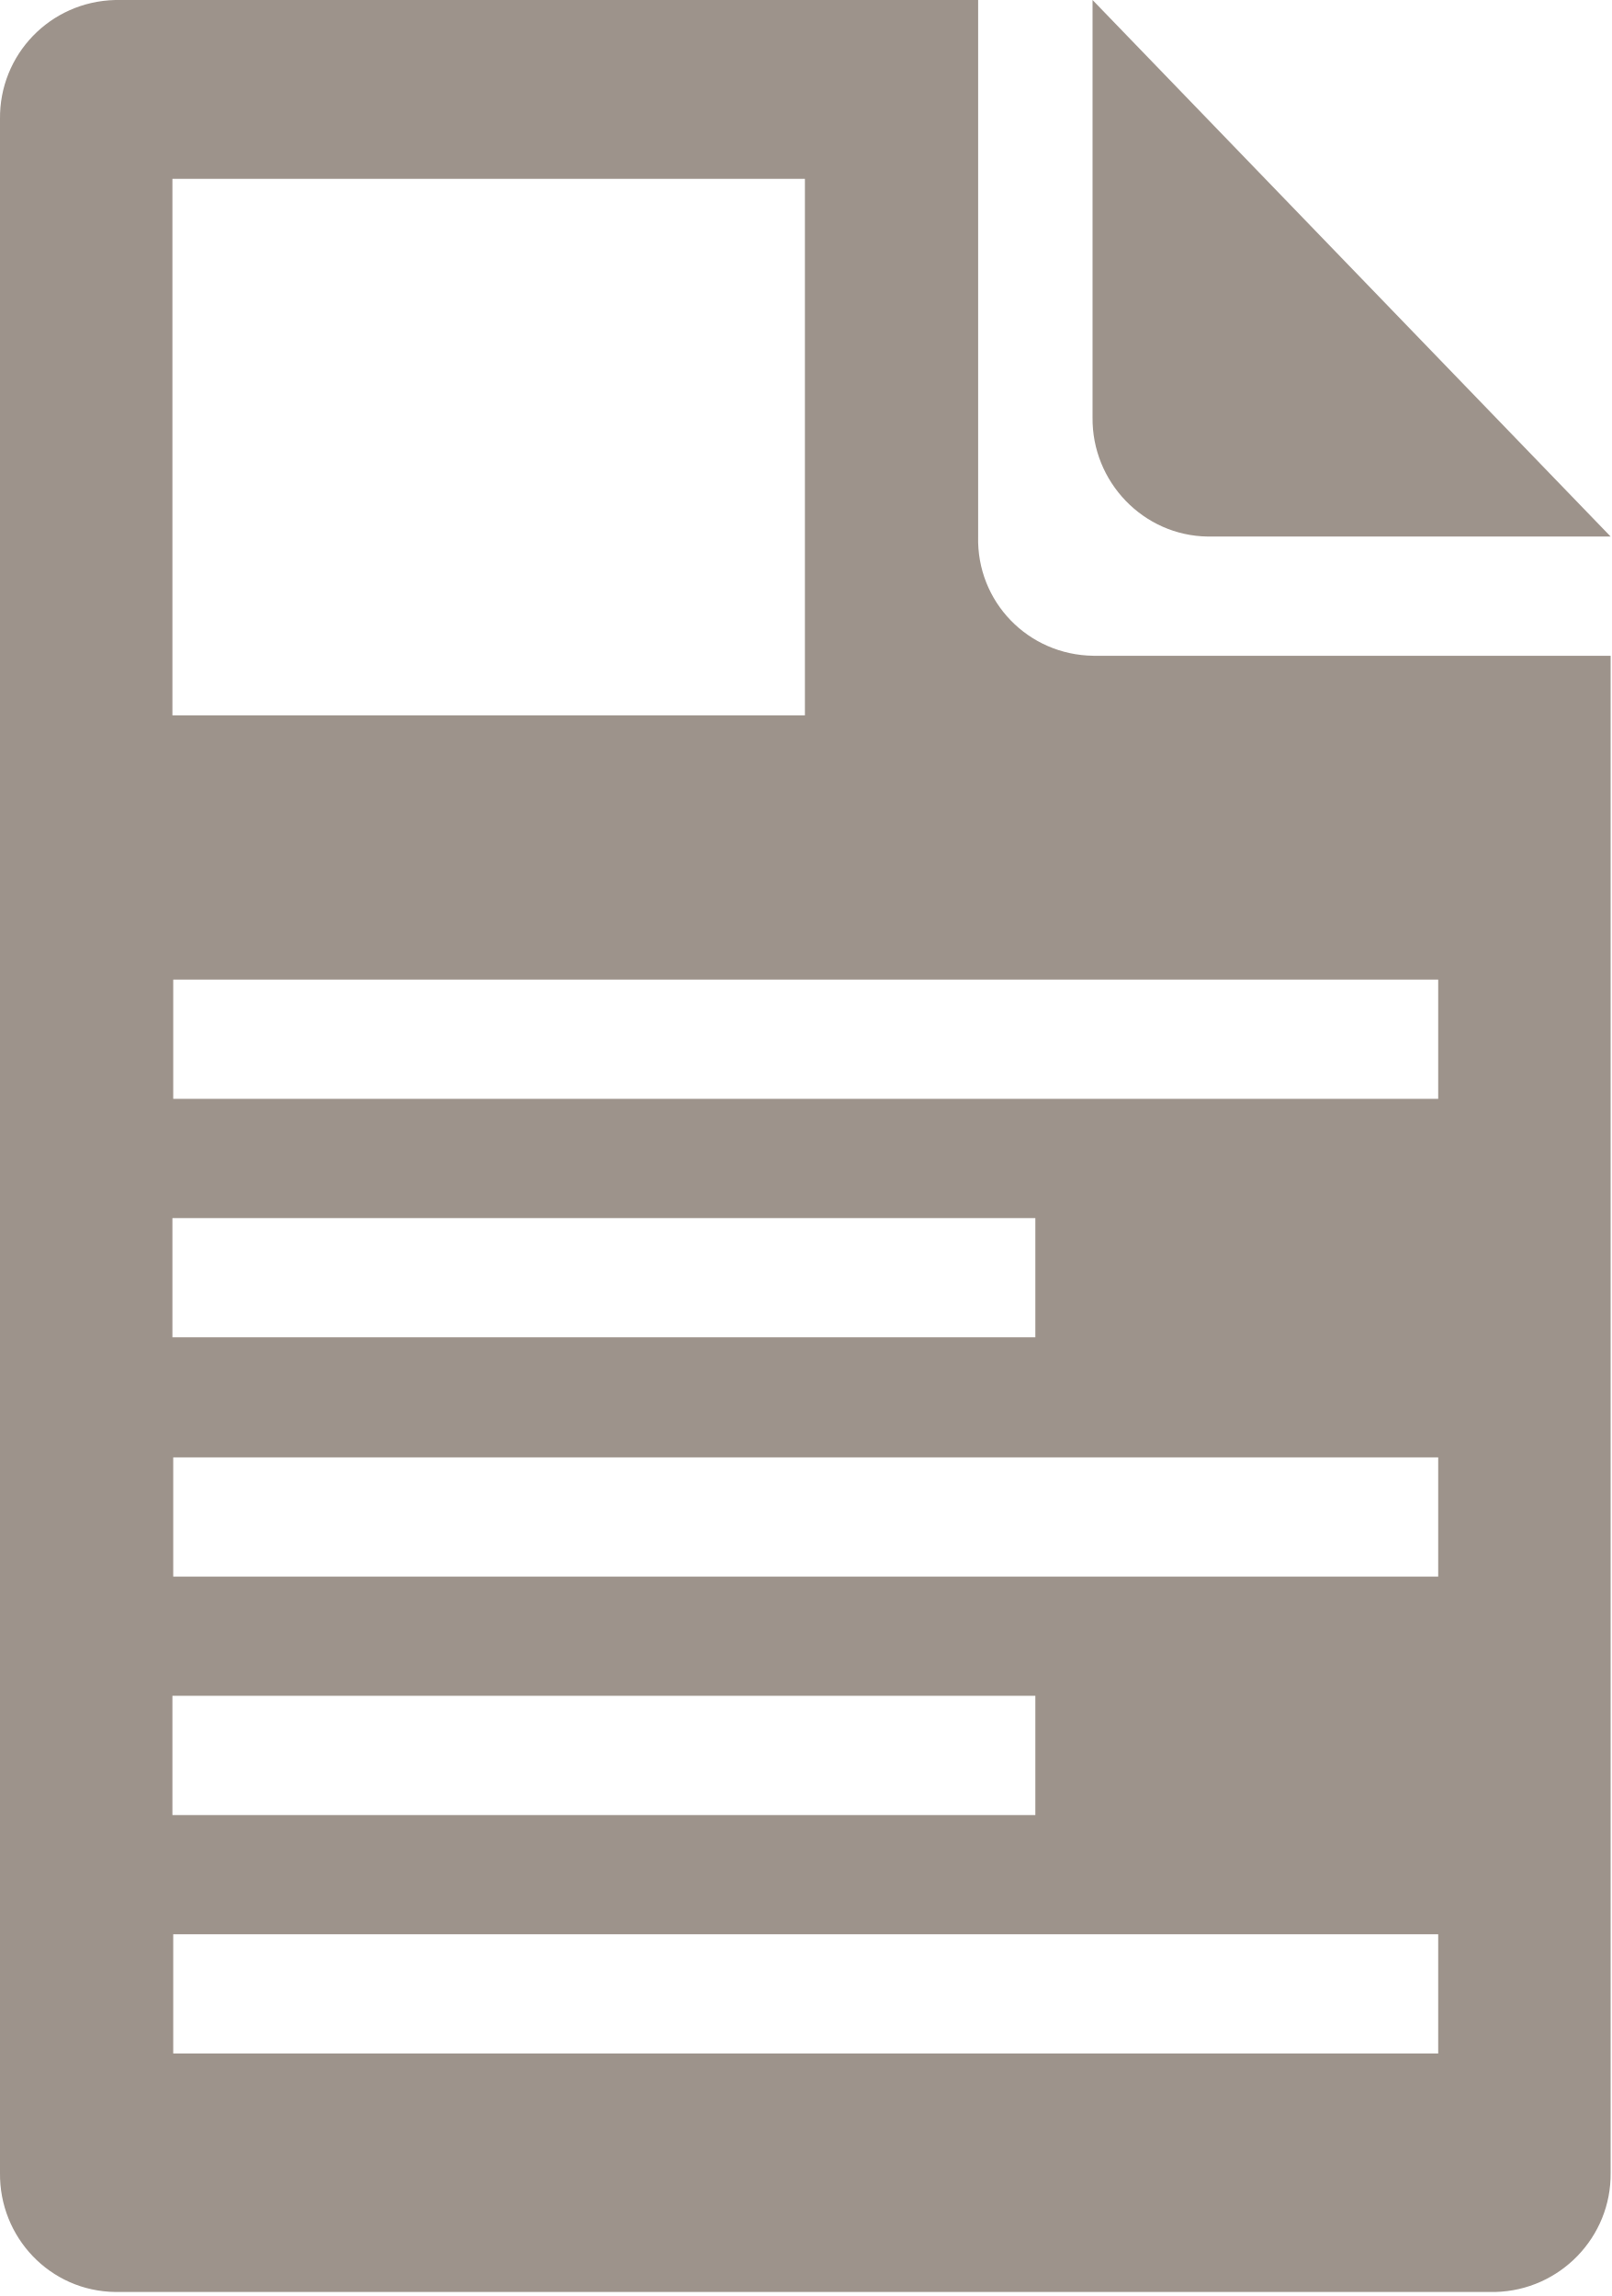
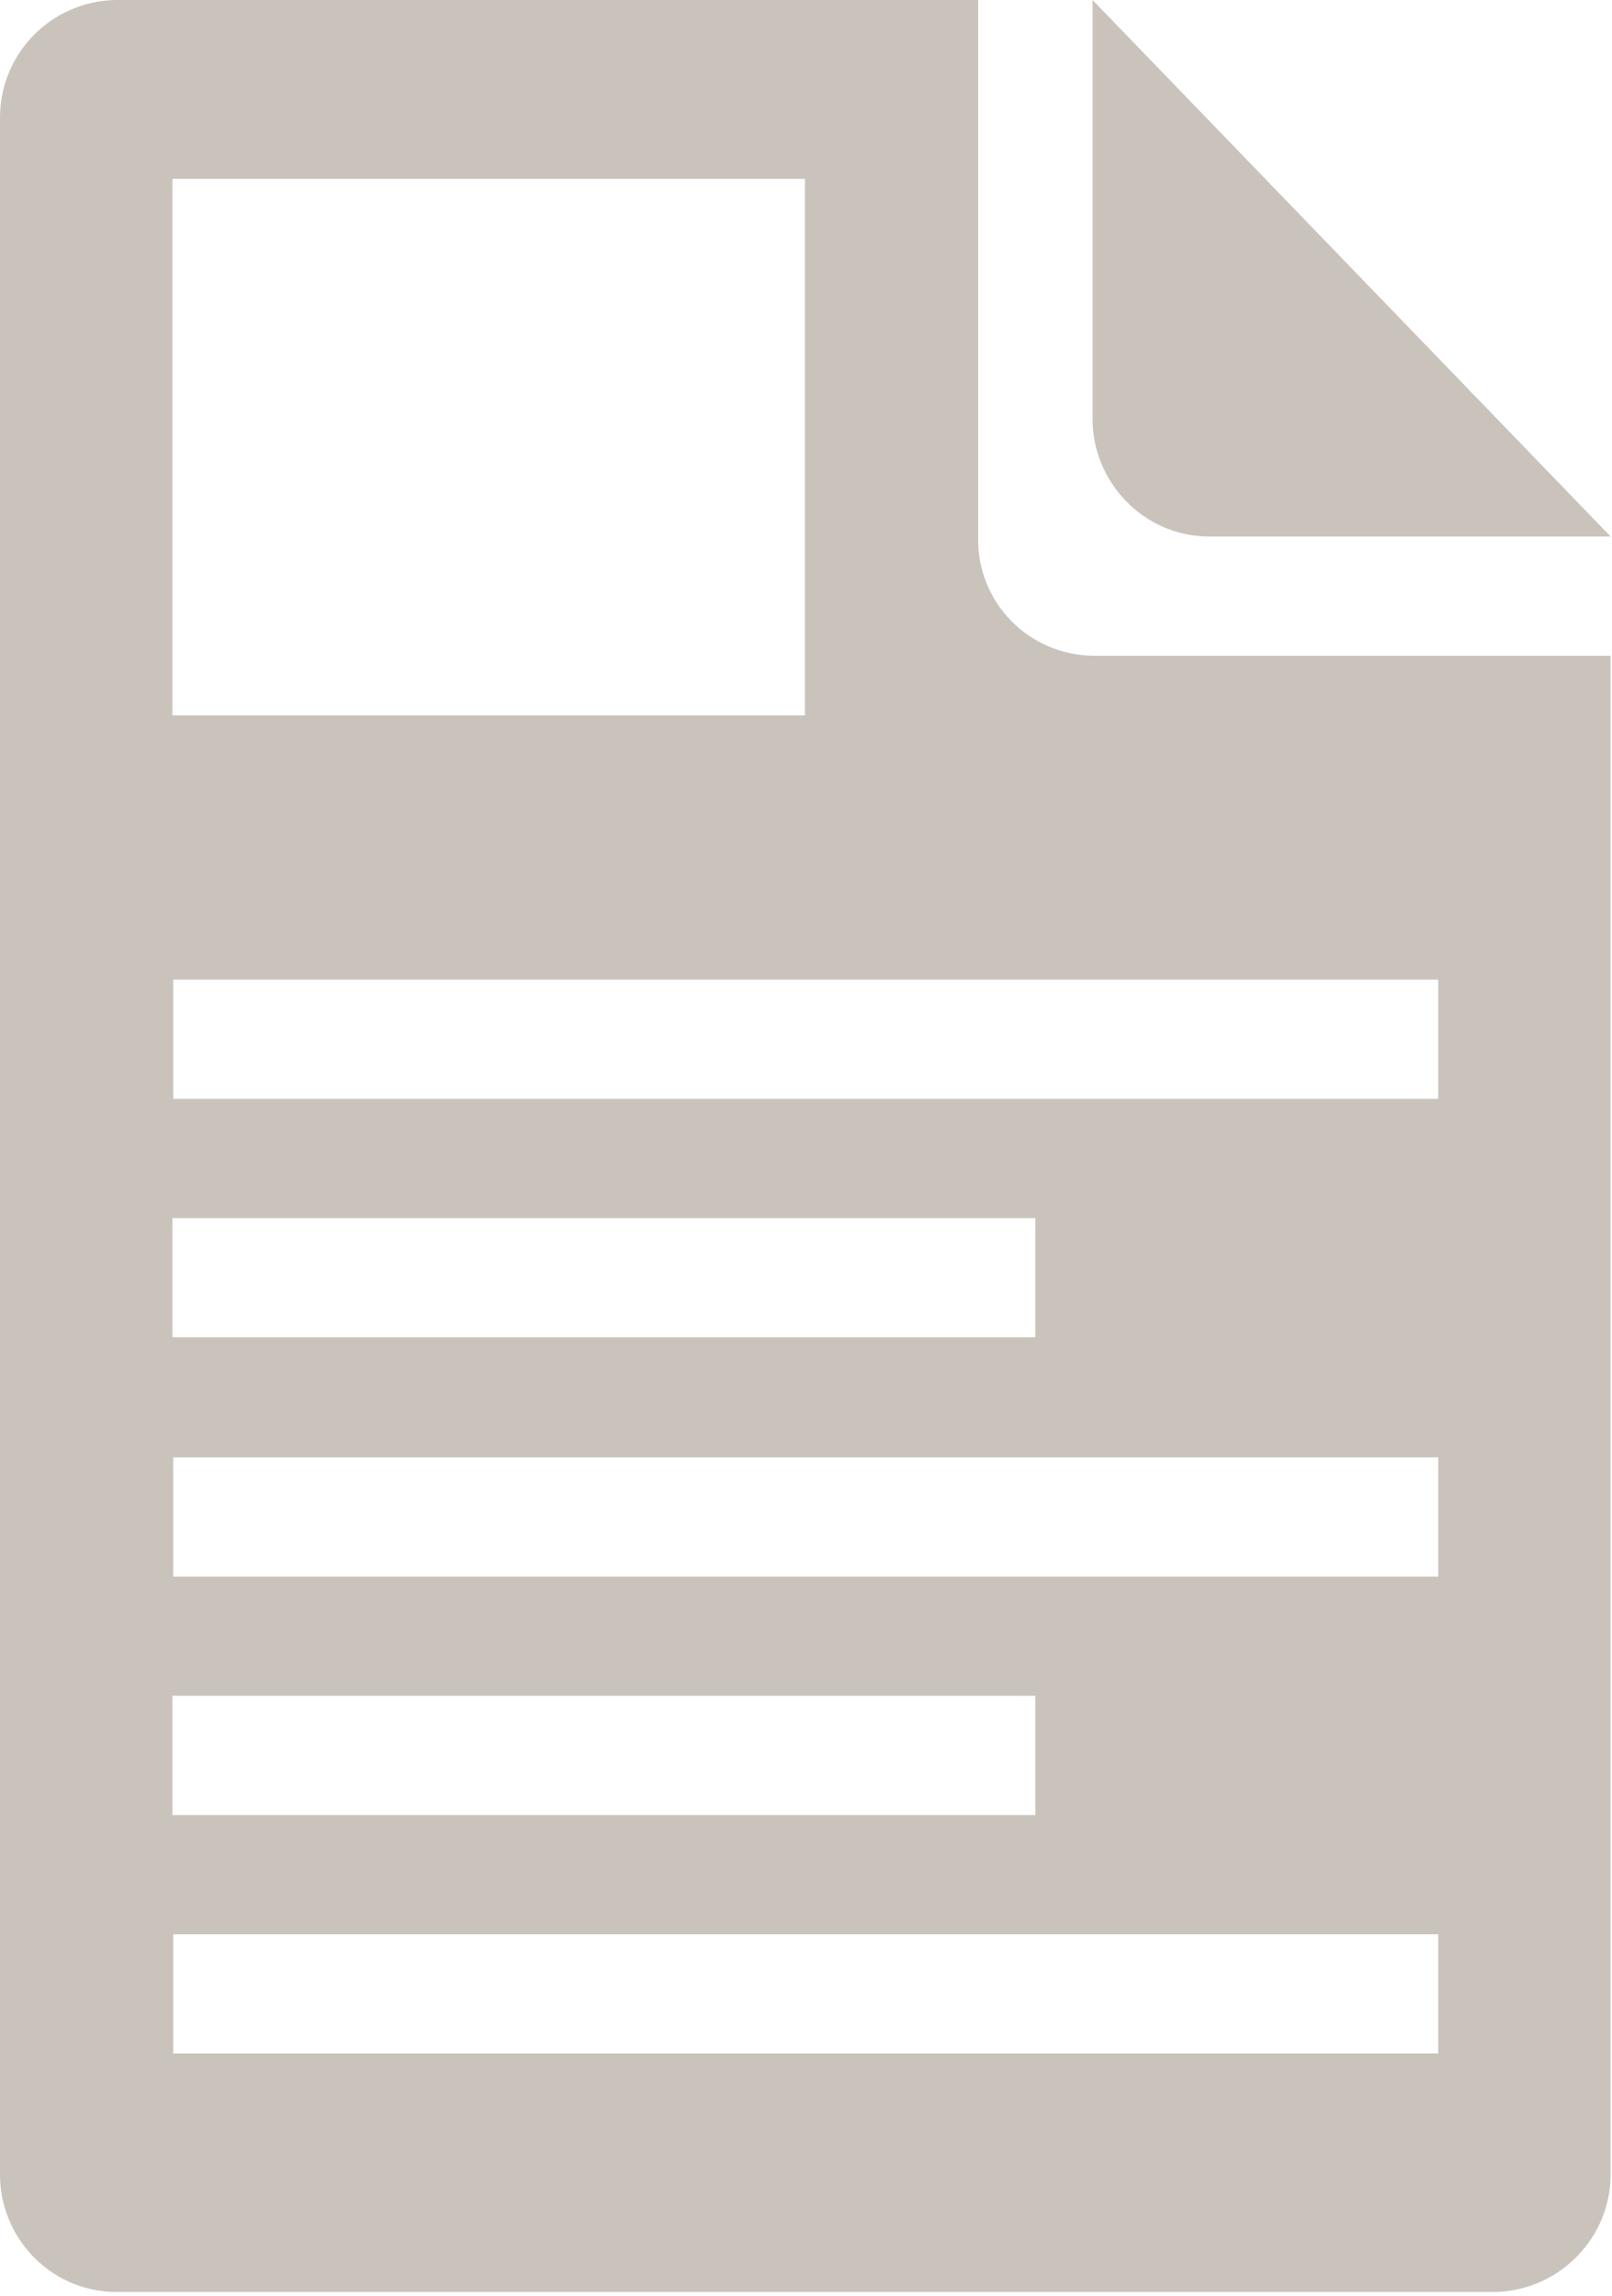
<svg xmlns="http://www.w3.org/2000/svg" version="1.1" id="Layer_1" x="0px" y="0px" viewBox="0 0 200 285" style="enable-background:new 0 0 200 285;" xml:space="preserve">
  <style type="text/css">
	.st0{fill:#9D938B;}
</style>
-   <path id="White_Papers_Icon" class="st0" d="M121.4,66.6V0H14.3C6.2,0.2-0.1,6.8,0,14.8v254.9c-0.1,8,6.2,14.7,14.3,14.8h171.3  c8-0.2,14.4-6.8,14.3-14.8V81.4h-64.2C127.6,81.3,121.2,74.7,121.4,66.6z M21.4,22.2h78.5v66.6H21.4V22.2z M21.4,151.2h107.1v14.8  H21.4V151.2z M21.4,210.5h107.1v14.8H21.4V210.5z M178.5,254.9h-157v-14.8h157V254.9z M178.5,195.7h-157v-14.8h157V195.7z   M178.5,136.4h-157v-14.8h157V136.4z M149.9,66.6h50L135.6,0v51.8C135.5,59.8,141.9,66.5,149.9,66.6z" />
+   <path style="fill:#c9c3bc" id="White_Papers_Icon" class="st0" d="M121.4,66.6V0H14.3C6.2,0.2-0.1,6.8,0,14.8v254.9c-0.1,8,6.2,14.7,14.3,14.8h171.3  c8-0.2,14.4-6.8,14.3-14.8V81.4h-64.2C127.6,81.3,121.2,74.7,121.4,66.6z M21.4,22.2h78.5v66.6H21.4V22.2z M21.4,151.2h107.1v14.8  H21.4V151.2z M21.4,210.5h107.1v14.8H21.4V210.5z M178.5,254.9h-157v-14.8h157V254.9z M178.5,195.7h-157v-14.8h157V195.7z   M178.5,136.4h-157v-14.8h157V136.4z M149.9,66.6h50L135.6,0v51.8C135.5,59.8,141.9,66.5,149.9,66.6z" />
</svg>
